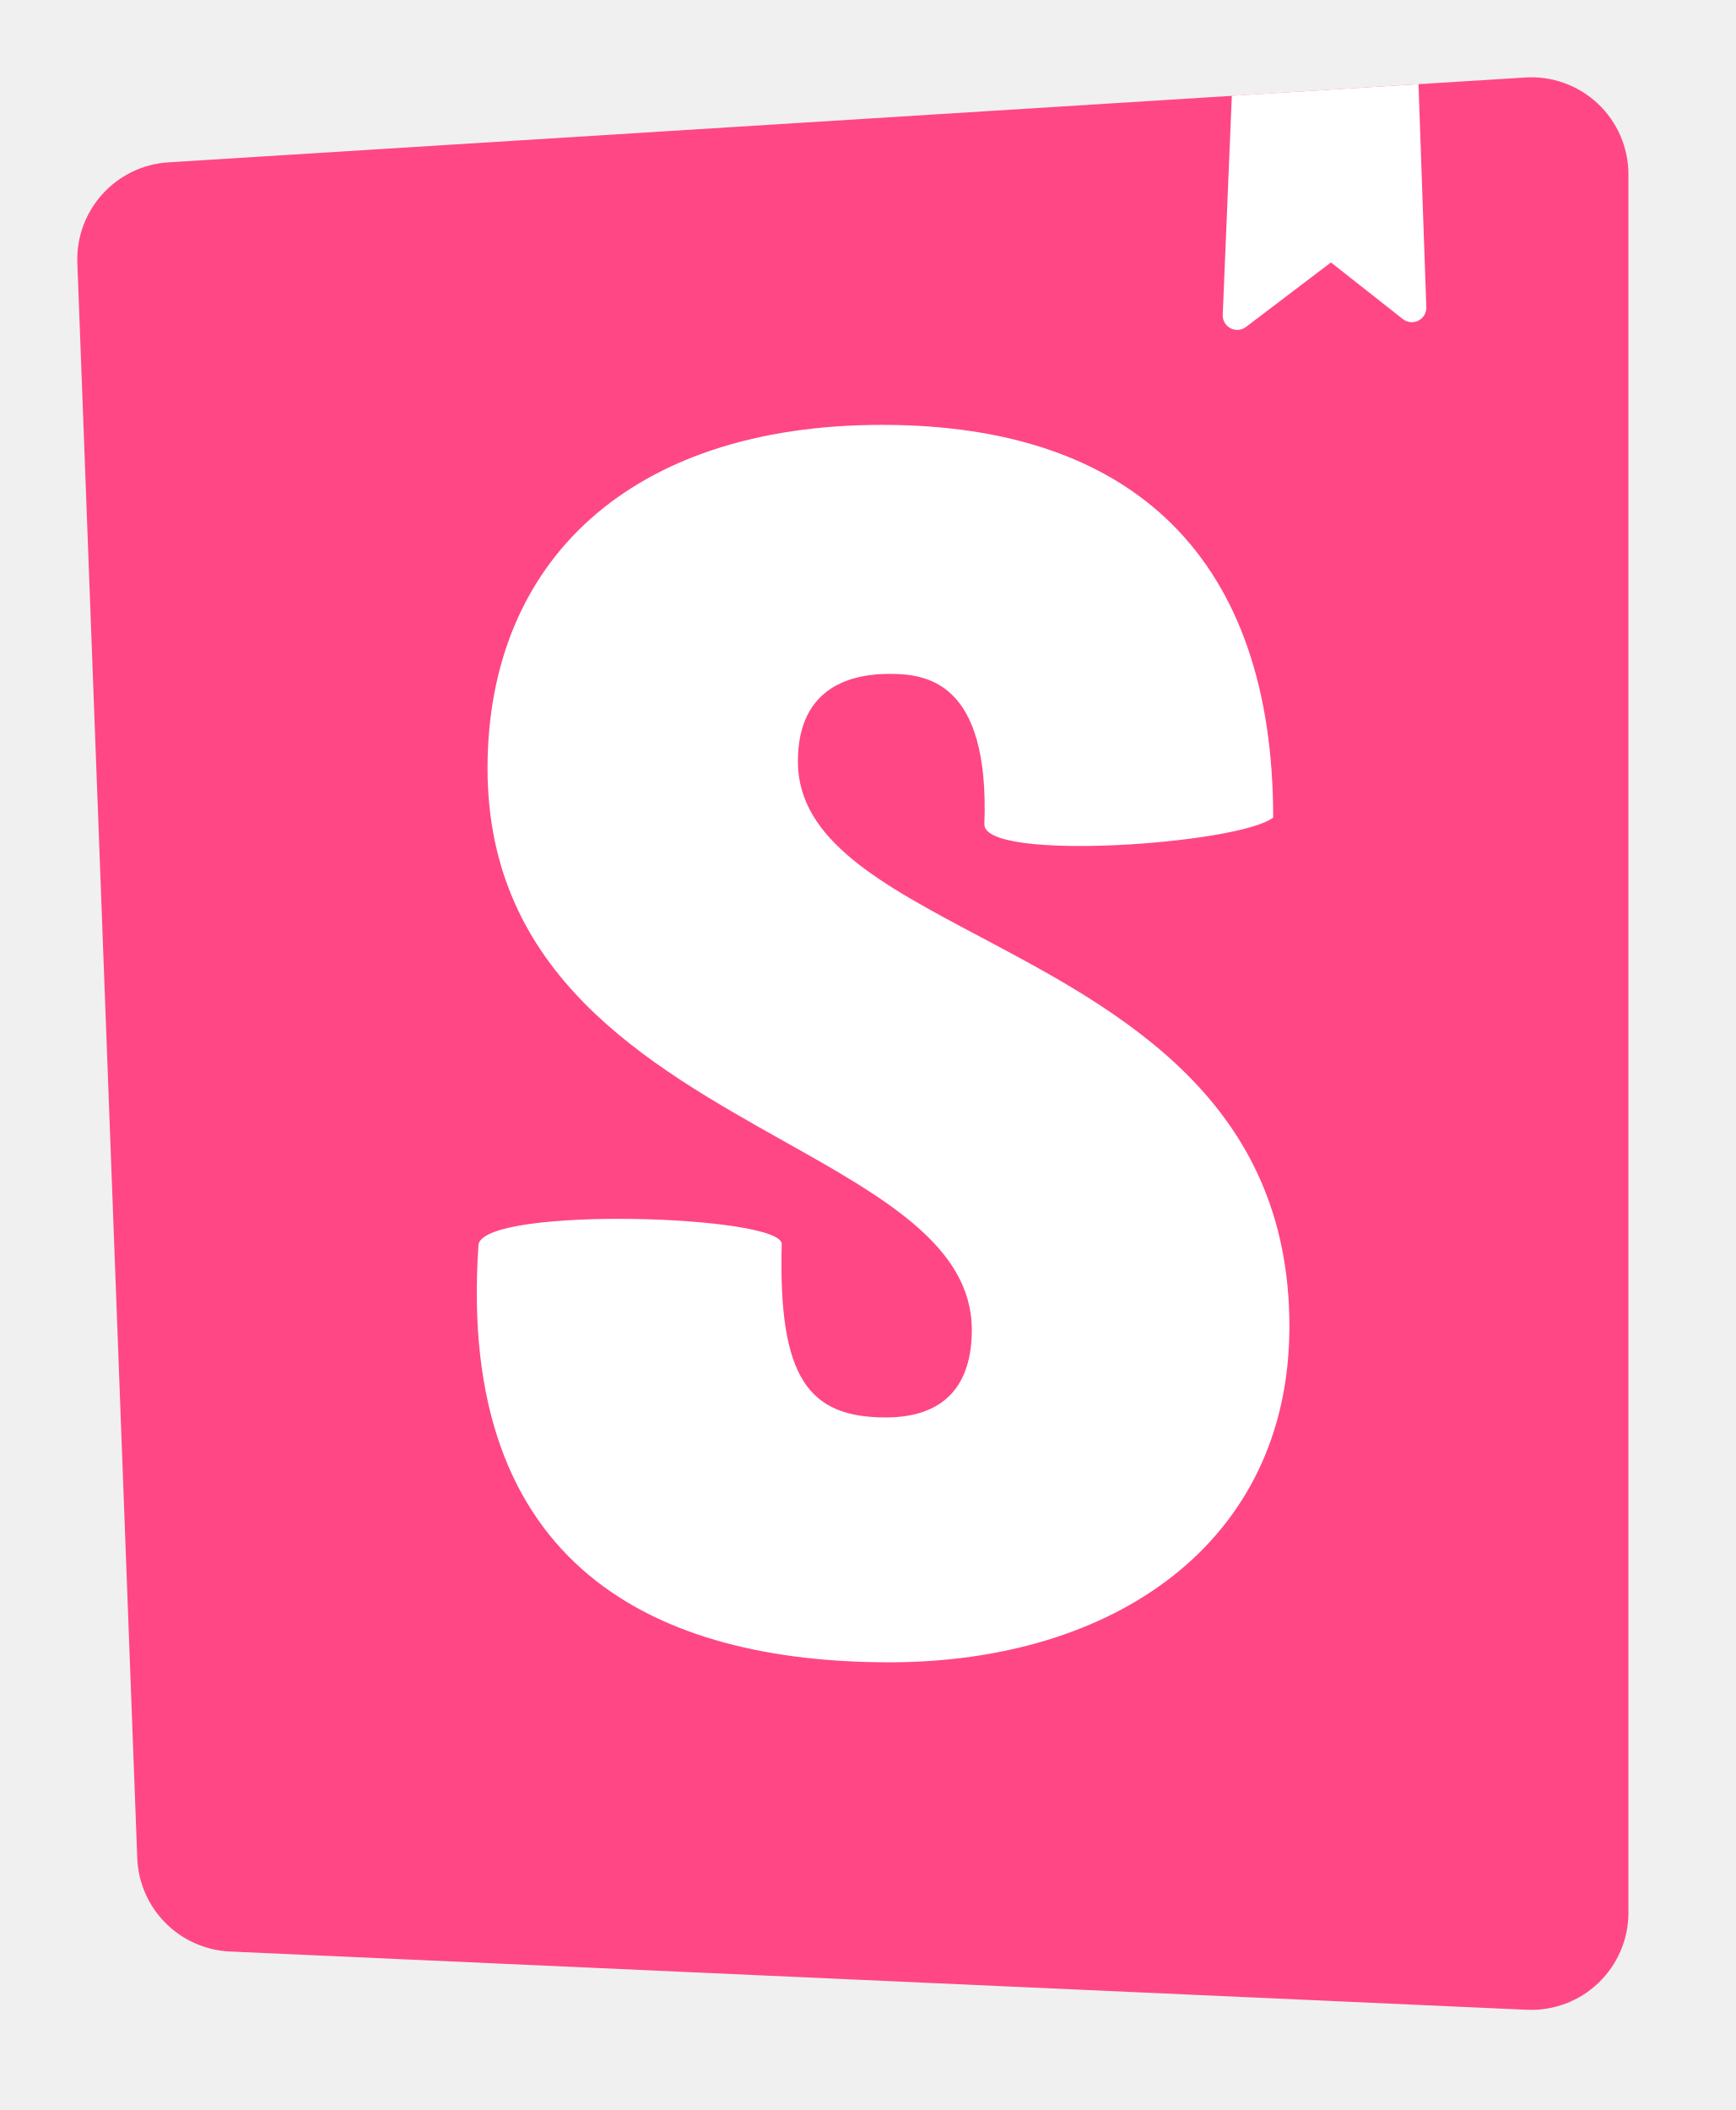
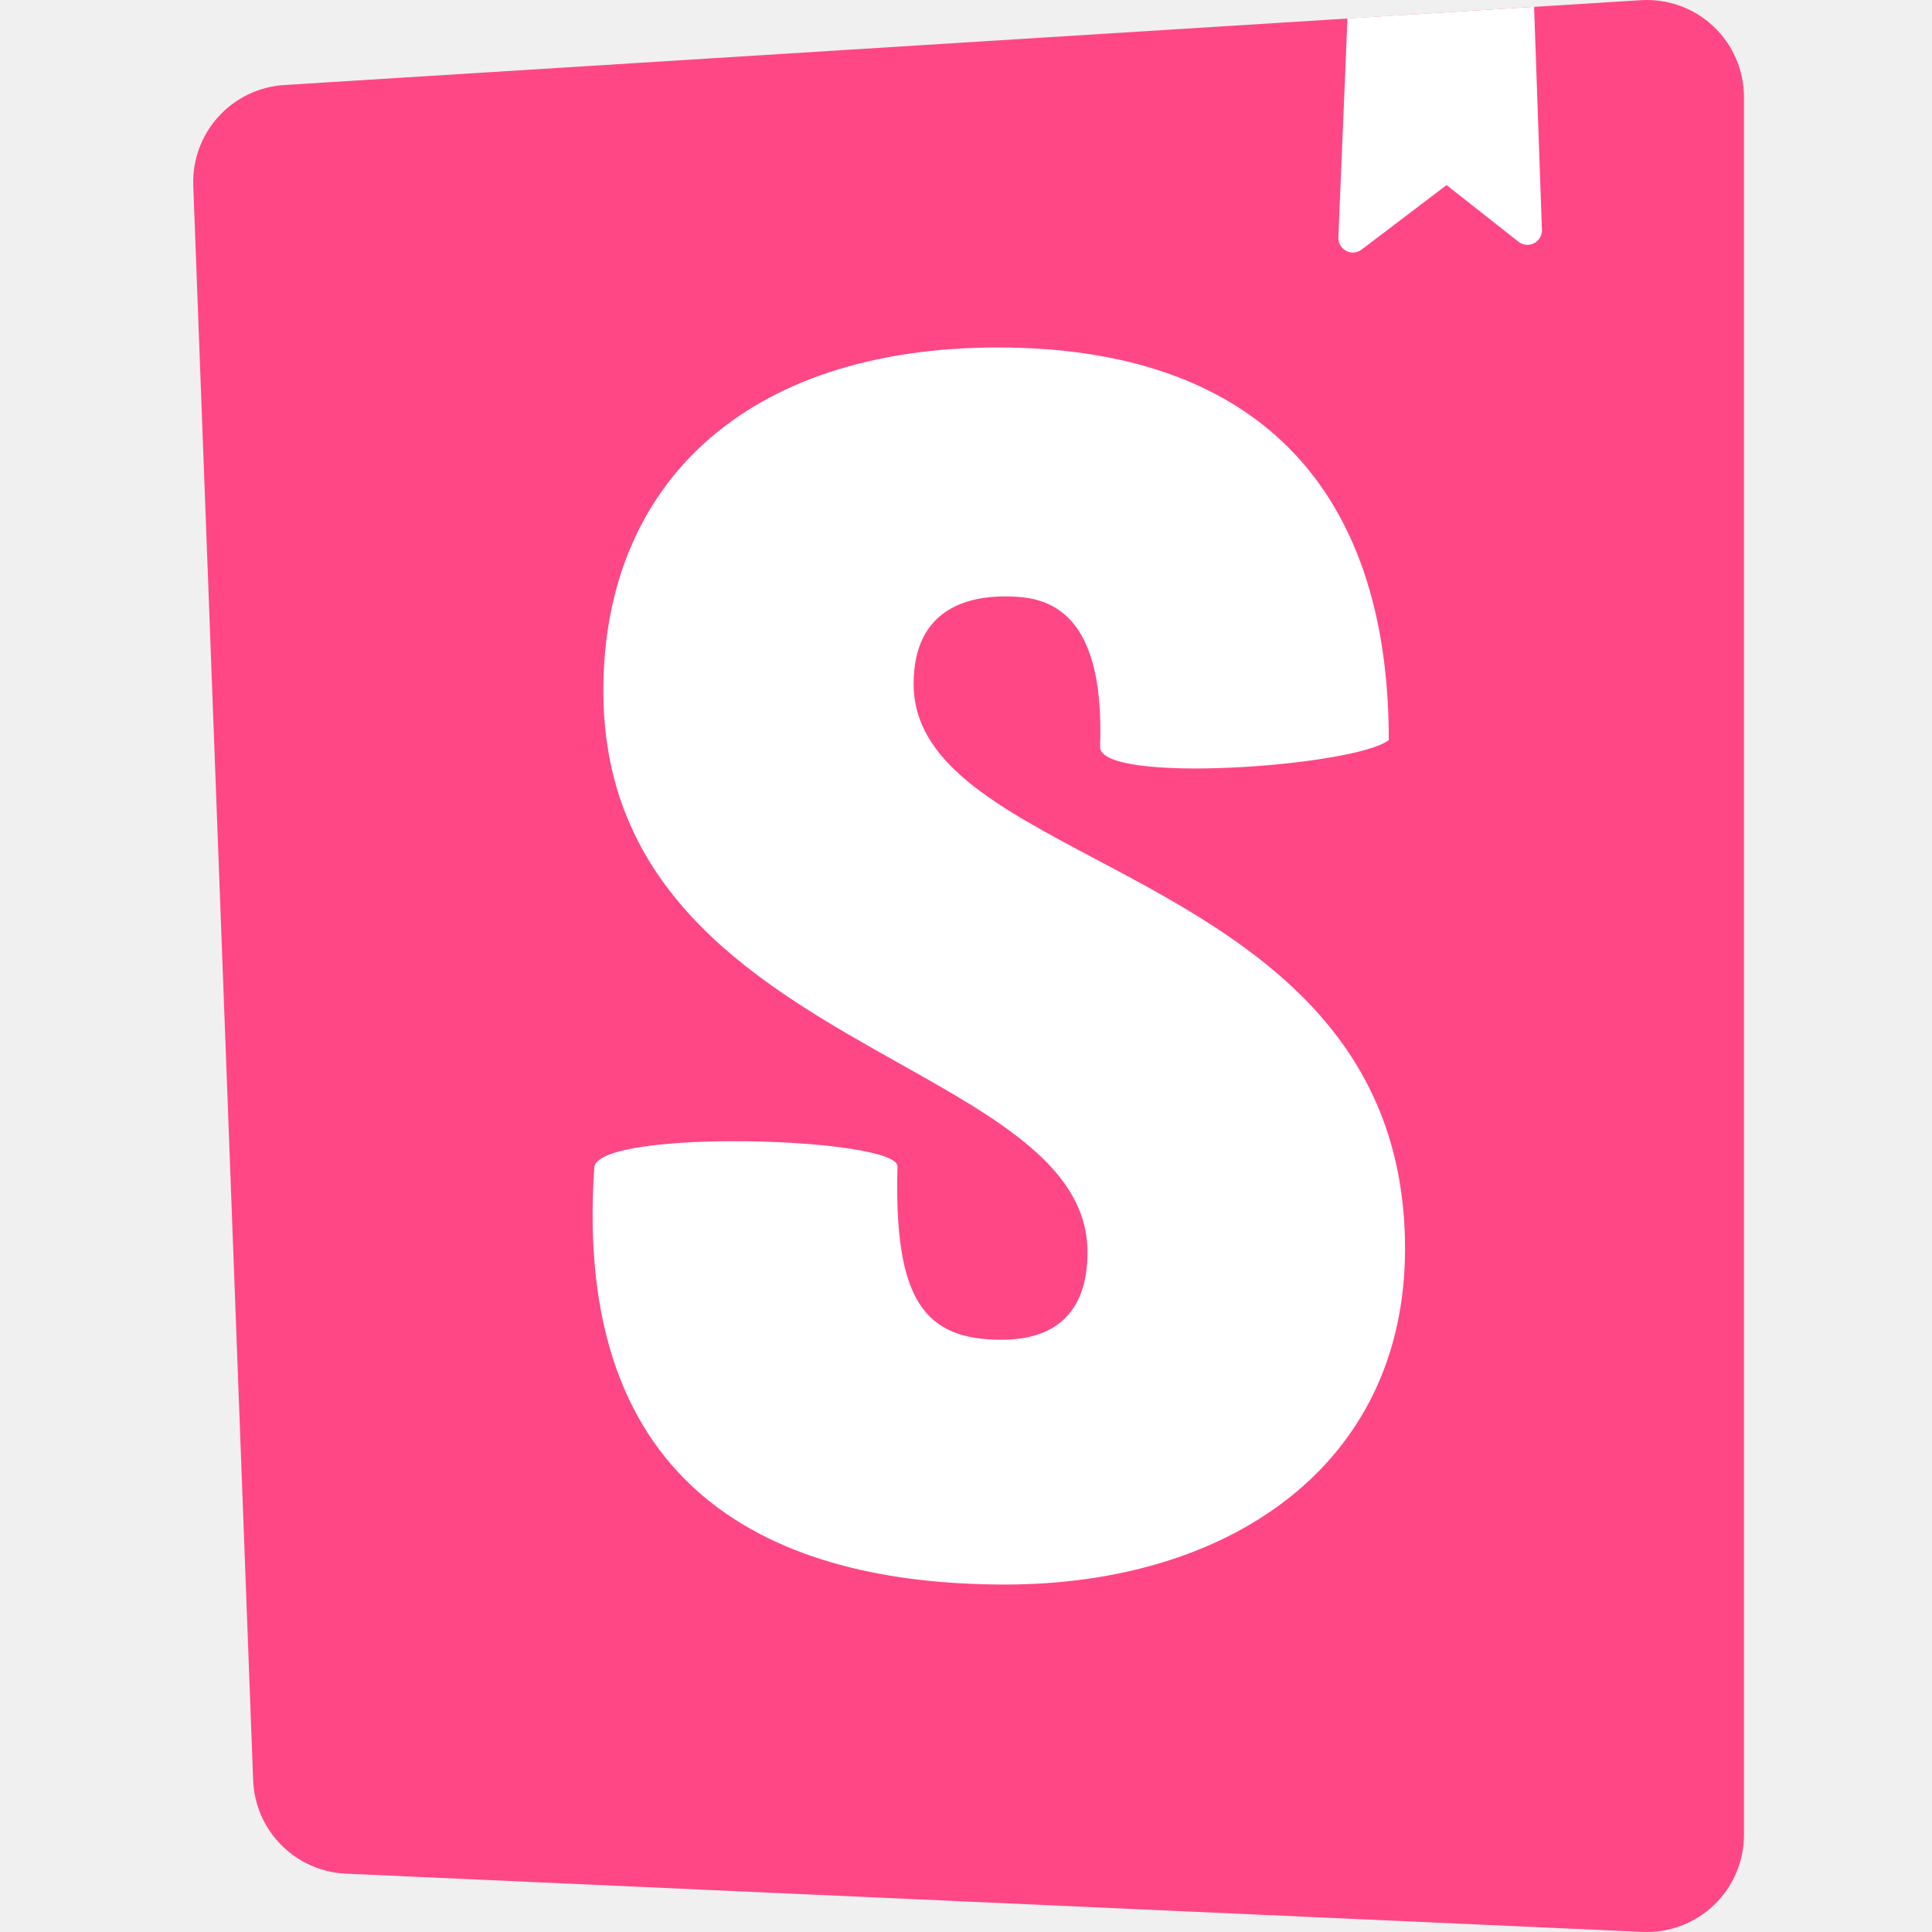
- <svg xmlns="http://www.w3.org/2000/svg" fill="none" viewBox="6 -4 89.792 109.181">
+ <svg xmlns="http://www.w3.org/2000/svg" fill="none" viewBox="0 0 100 100">
  <path fill="#FF4785" d="m13.103 92.15-3.1-82.55a5.03 5.03 0 0 1 4.72-5.2l70.2-4.39a5.025 5.025 0 0 1 5.345 5.02v89.945a5.03 5.03 0 0 1-5.255 5.02l-67.11-3.015a5.03 5.03 0 0 1-4.8-4.83" />
  <path fill="#fff" fill-rule="evenodd" d="m79.404.355-9.66.6-.47 11.335a.75.75 0 0 0 1.2.63l4.4-3.34 3.72 2.93a.75.75 0 0 0 1.215-.615zm-7.52 37.95c-1.765 1.375-14.945 2.31-14.945.355.28-7.465-3.06-7.79-4.92-7.79-1.76 0-4.73.53-4.73 4.53 0 4.075 4.34 6.375 9.435 9.075 7.235 3.835 16 8.48 16 20.16 0 11.2-9.1 17.38-20.7 17.38-11.975 0-22.44-4.845-21.26-21.64.465-1.97 15.69-1.5 15.69 0-.19 6.93 1.39 8.97 5.38 8.97 3.065 0 4.455-1.69 4.455-4.53 0-4.305-4.52-6.845-9.725-9.765-7.045-3.955-15.335-8.61-15.335-19.295 0-10.66 7.33-17.77 20.42-17.77s20.235 7 20.235 20.32" clip-rule="evenodd" />
</svg>
